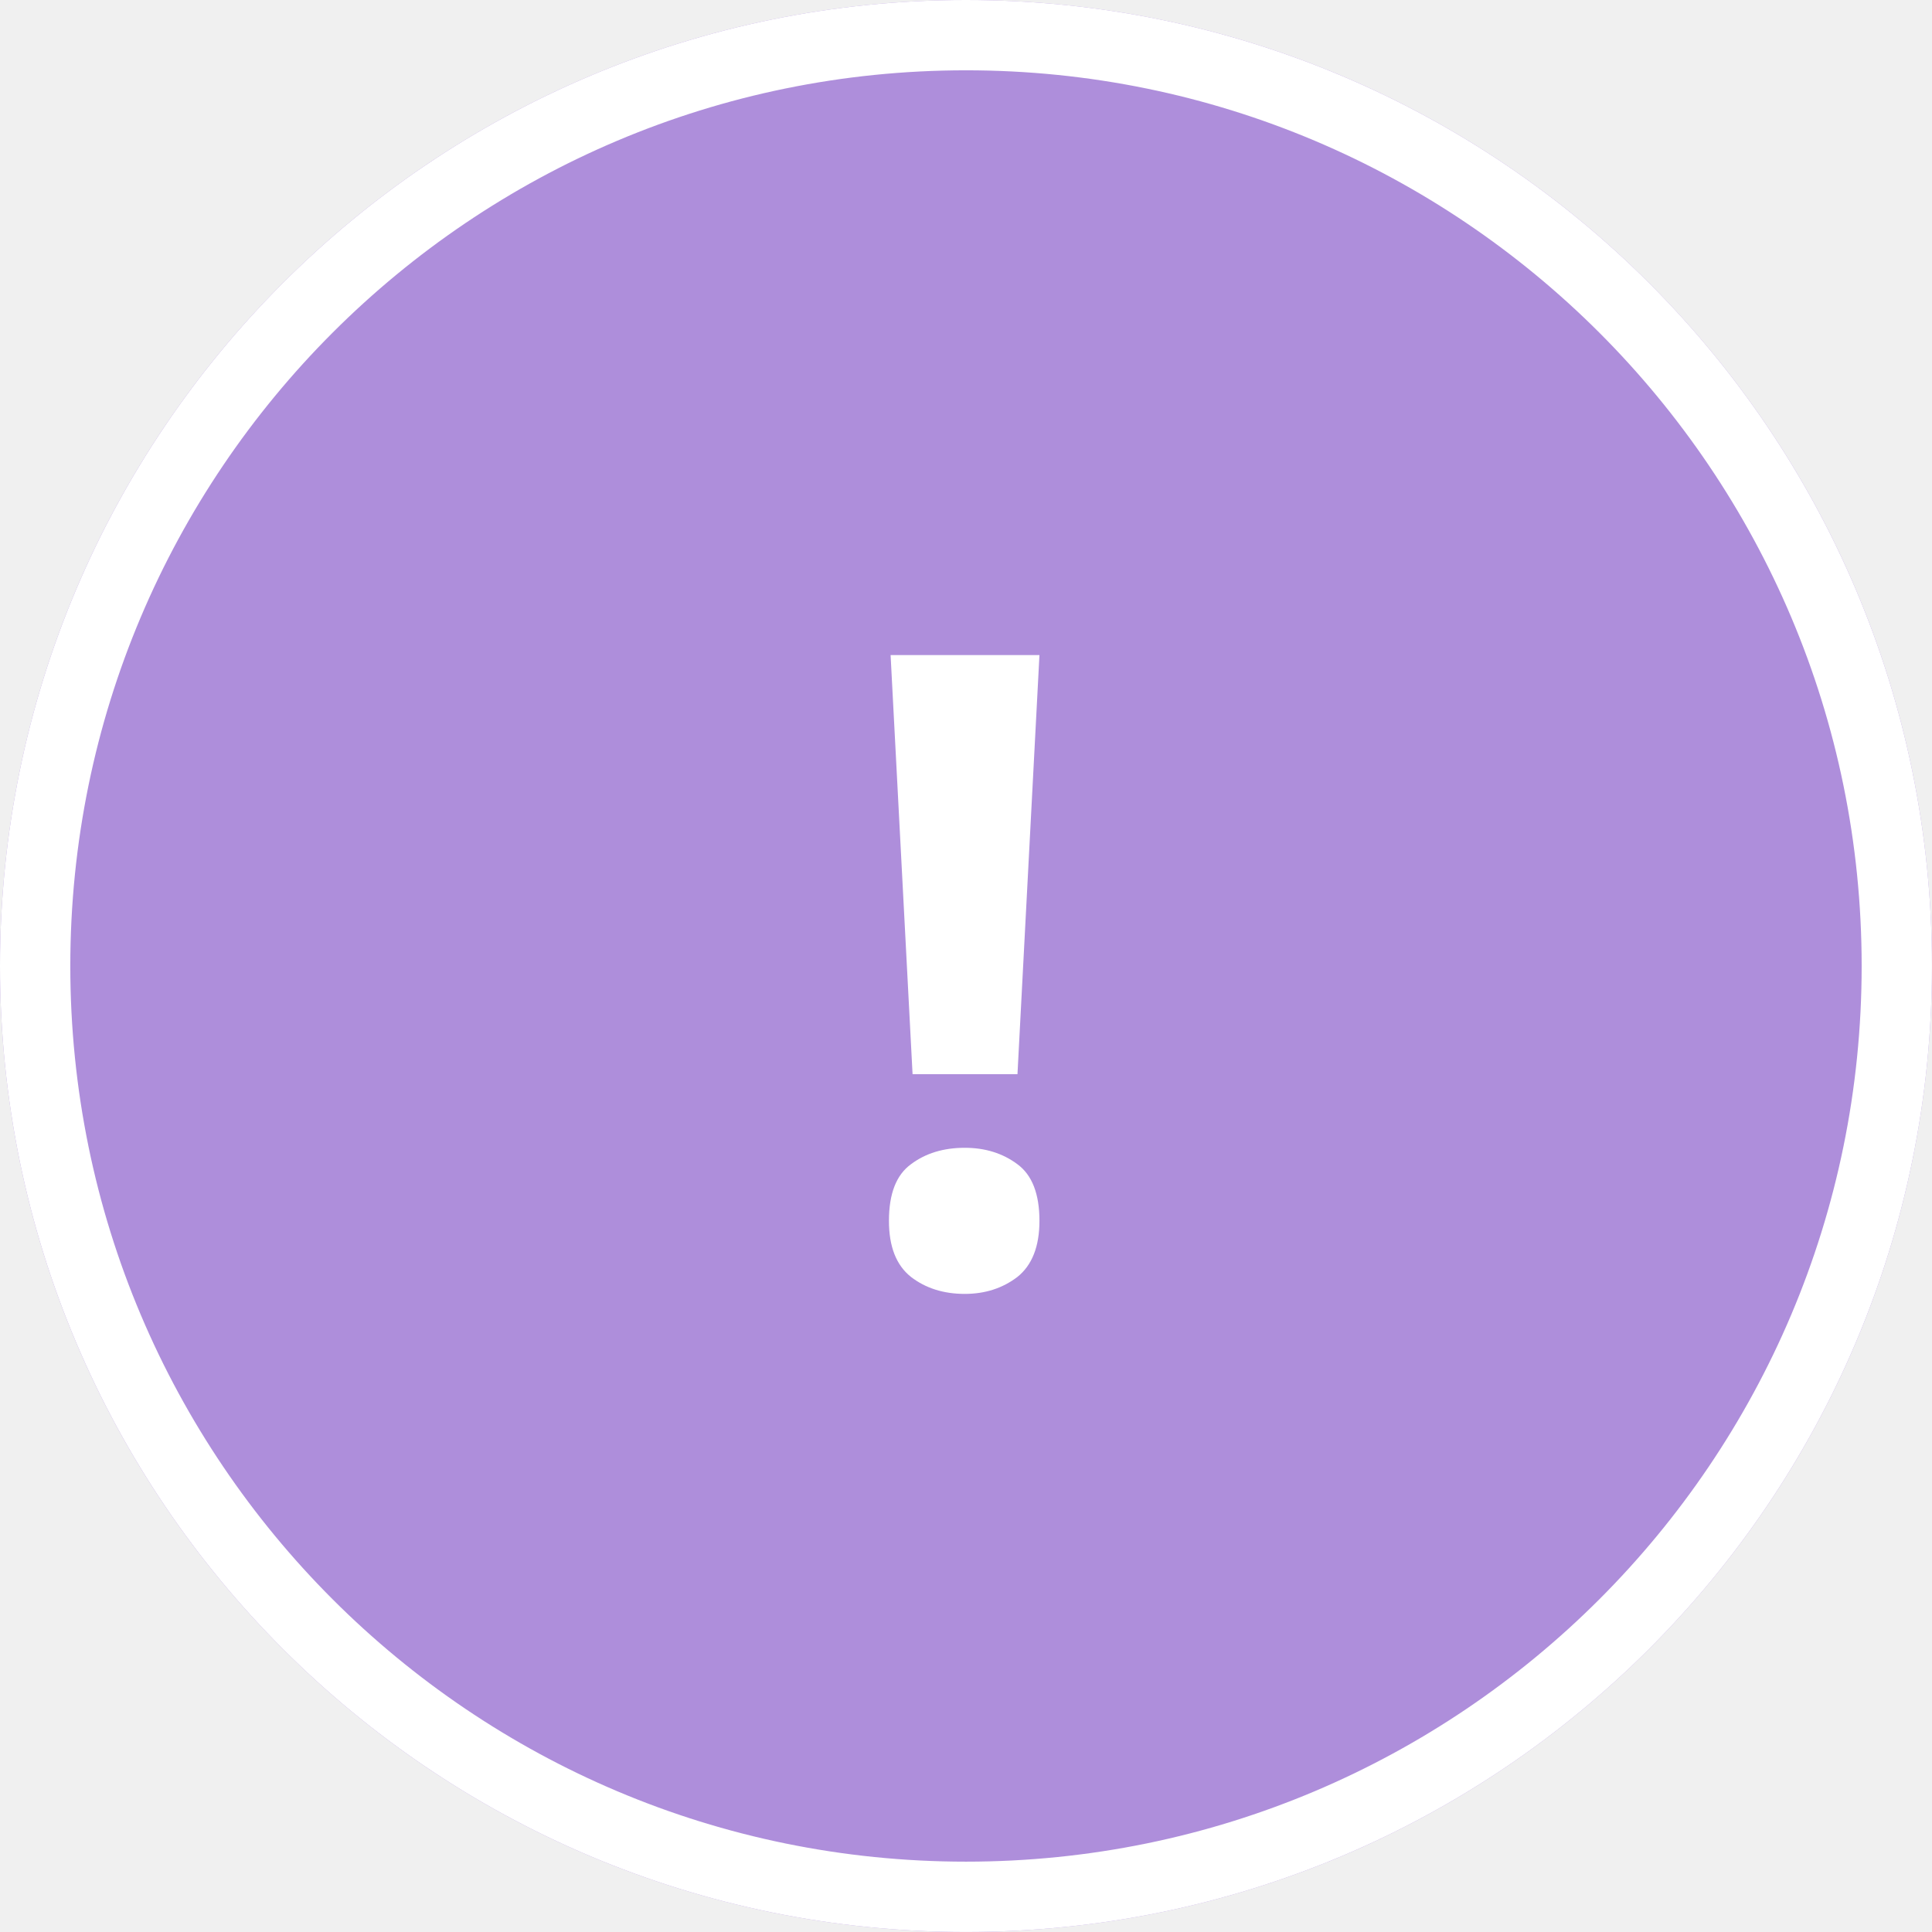
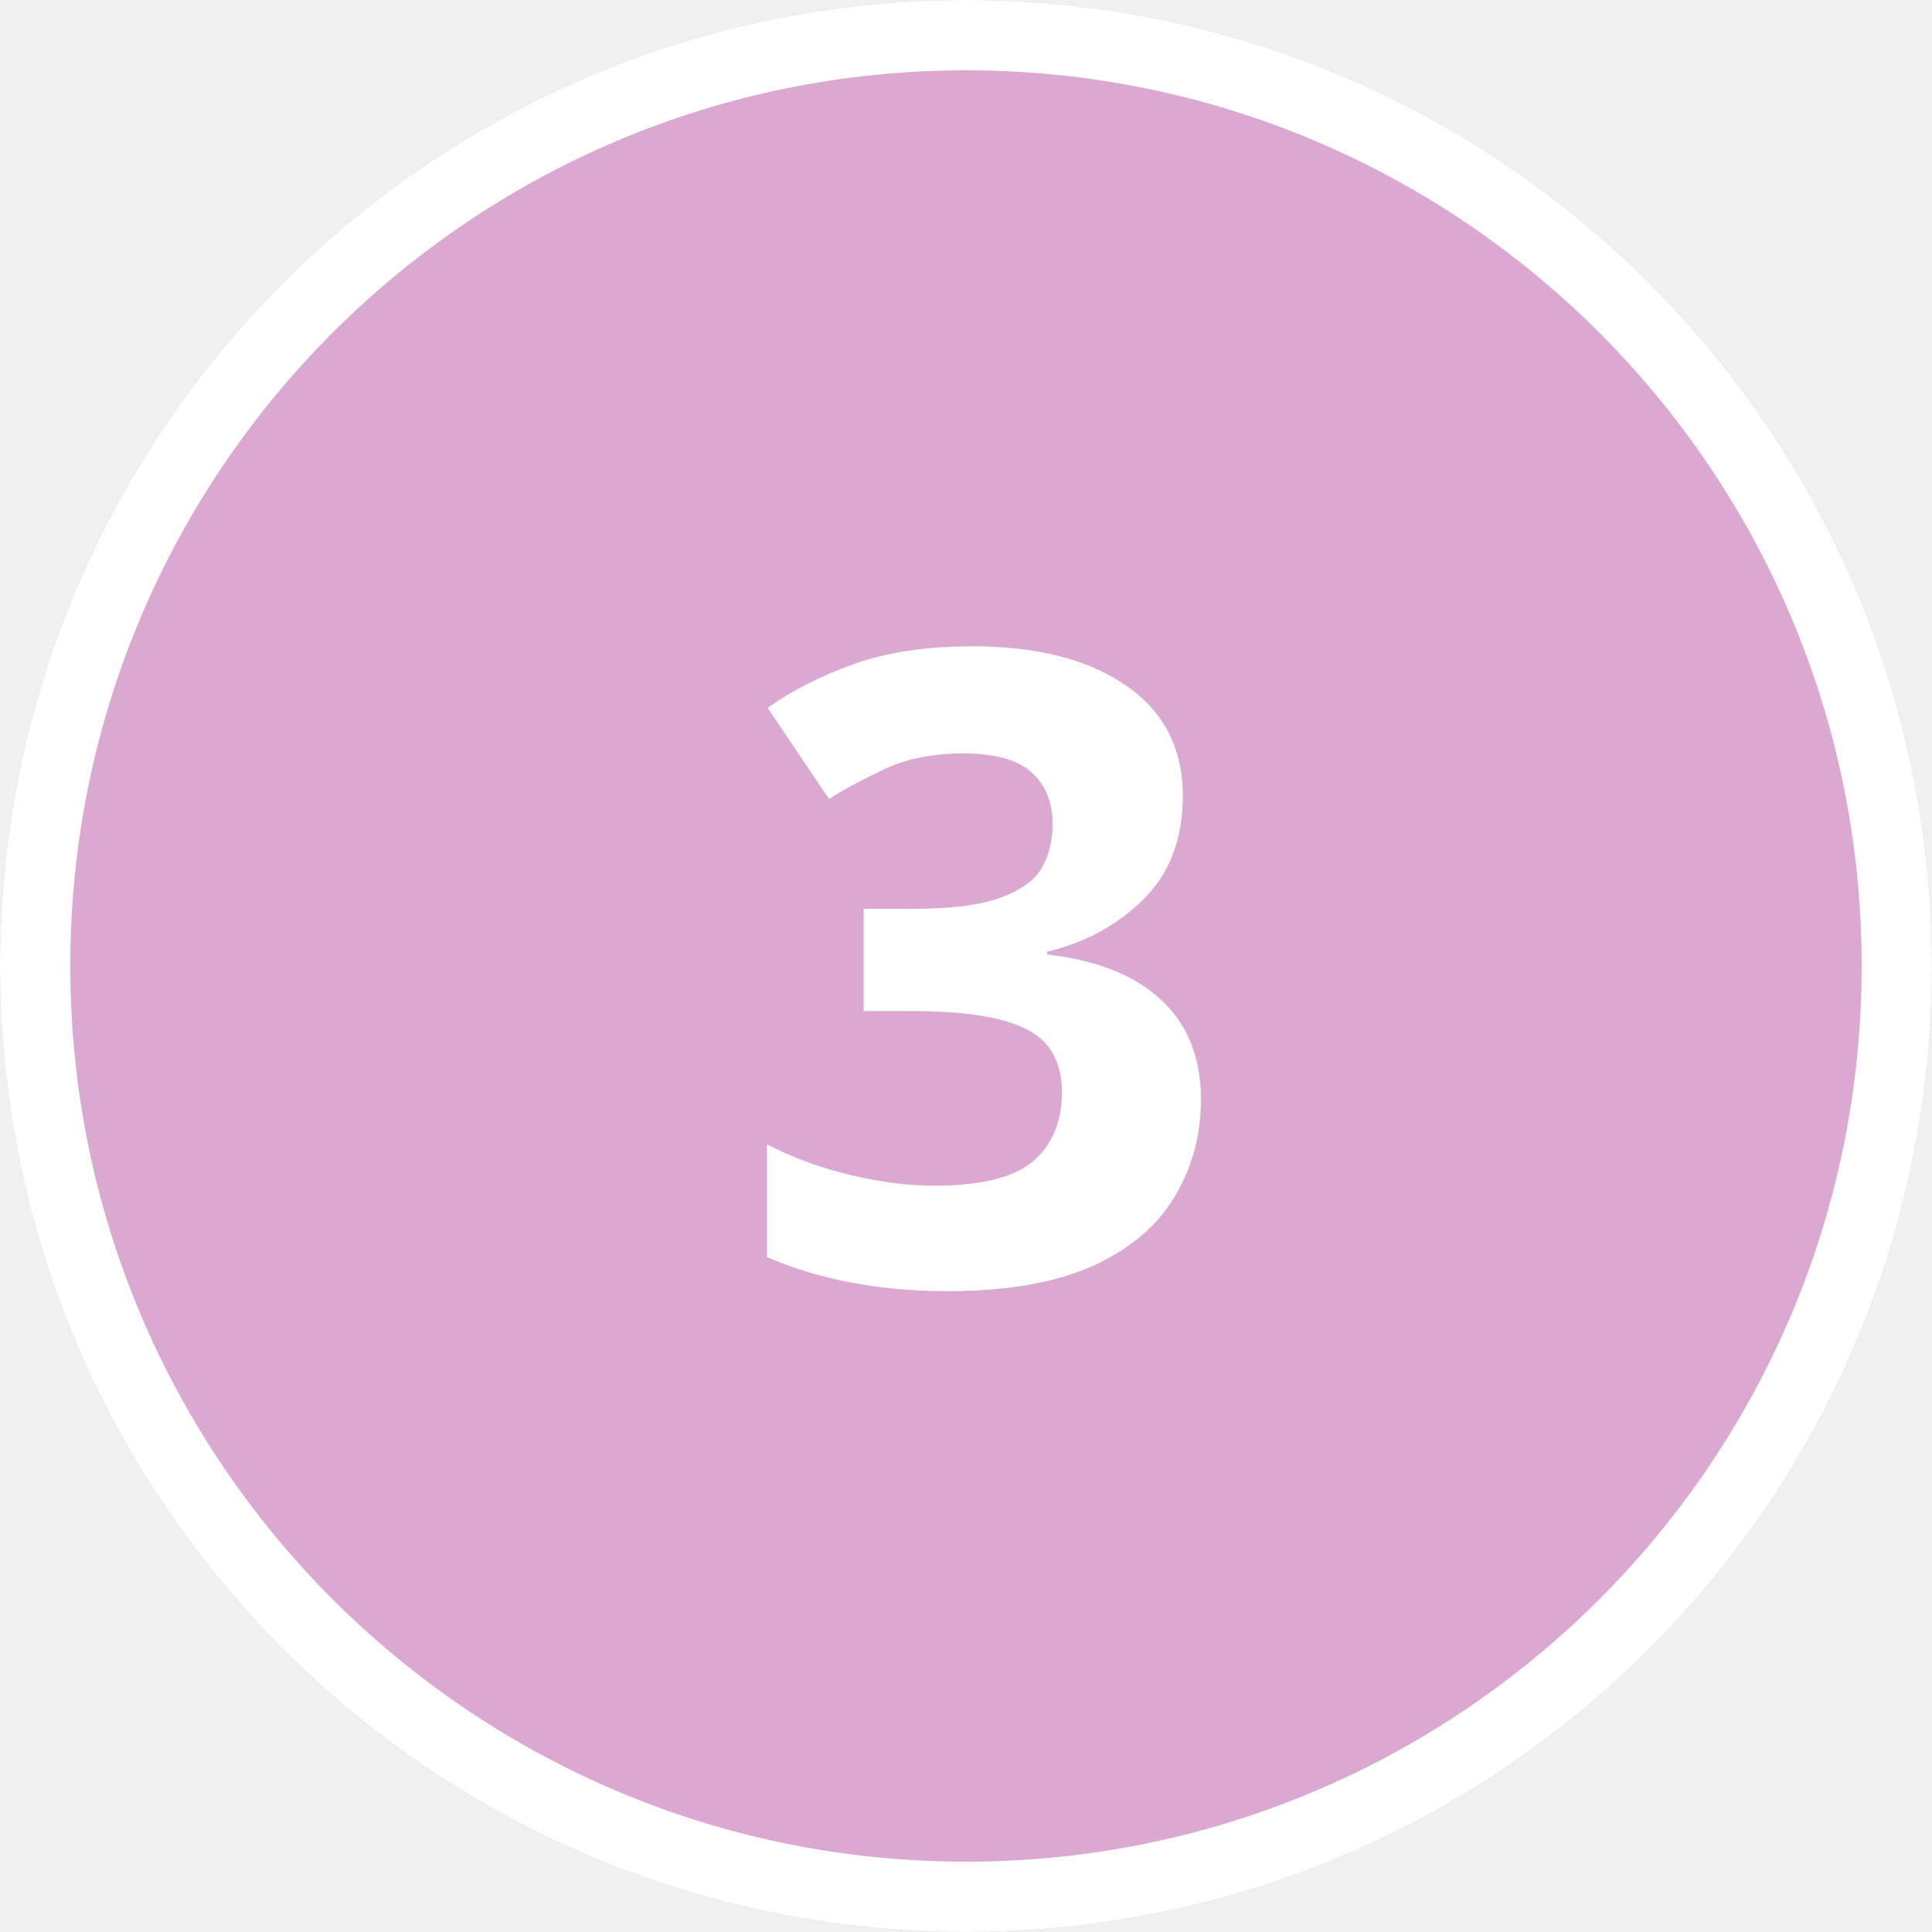
<svg xmlns="http://www.w3.org/2000/svg" width="54.959" height="54.959" viewBox="0 0 54.959 54.959">
  <g id="Groupe_33" data-name="Groupe 33" transform="translate(-922.521 -645.521)">
    <g id="Groupe_25" data-name="Groupe 25" transform="translate(391.521 -111.479)">
-       <g id="Ellipse_246" data-name="Ellipse 246" transform="translate(531 757)" fill="#ae8edb" stroke="#fff" stroke-width="2">
+       <g id="Ellipse_246" data-name="Ellipse 246" transform="translate(531 757)" fill="#dba8d2" stroke="#fff" stroke-width="2">
        <circle cx="27.479" cy="27.479" r="27.479" stroke="none" />
        <circle cx="27.479" cy="27.479" r="26.479" fill="none" />
      </g>
    </g>
    <text id="_" data-name="!" transform="translate(950 682)" fill="#fff" font-size="25" font-family="Montserrat-Bold, Montserrat" font-weight="700">
-       <tspan x="-3.612" y="0">!</tspan>
+       <tspan x="-6.612" y="0">3</tspan>
    </text>
  </g>
</svg>
